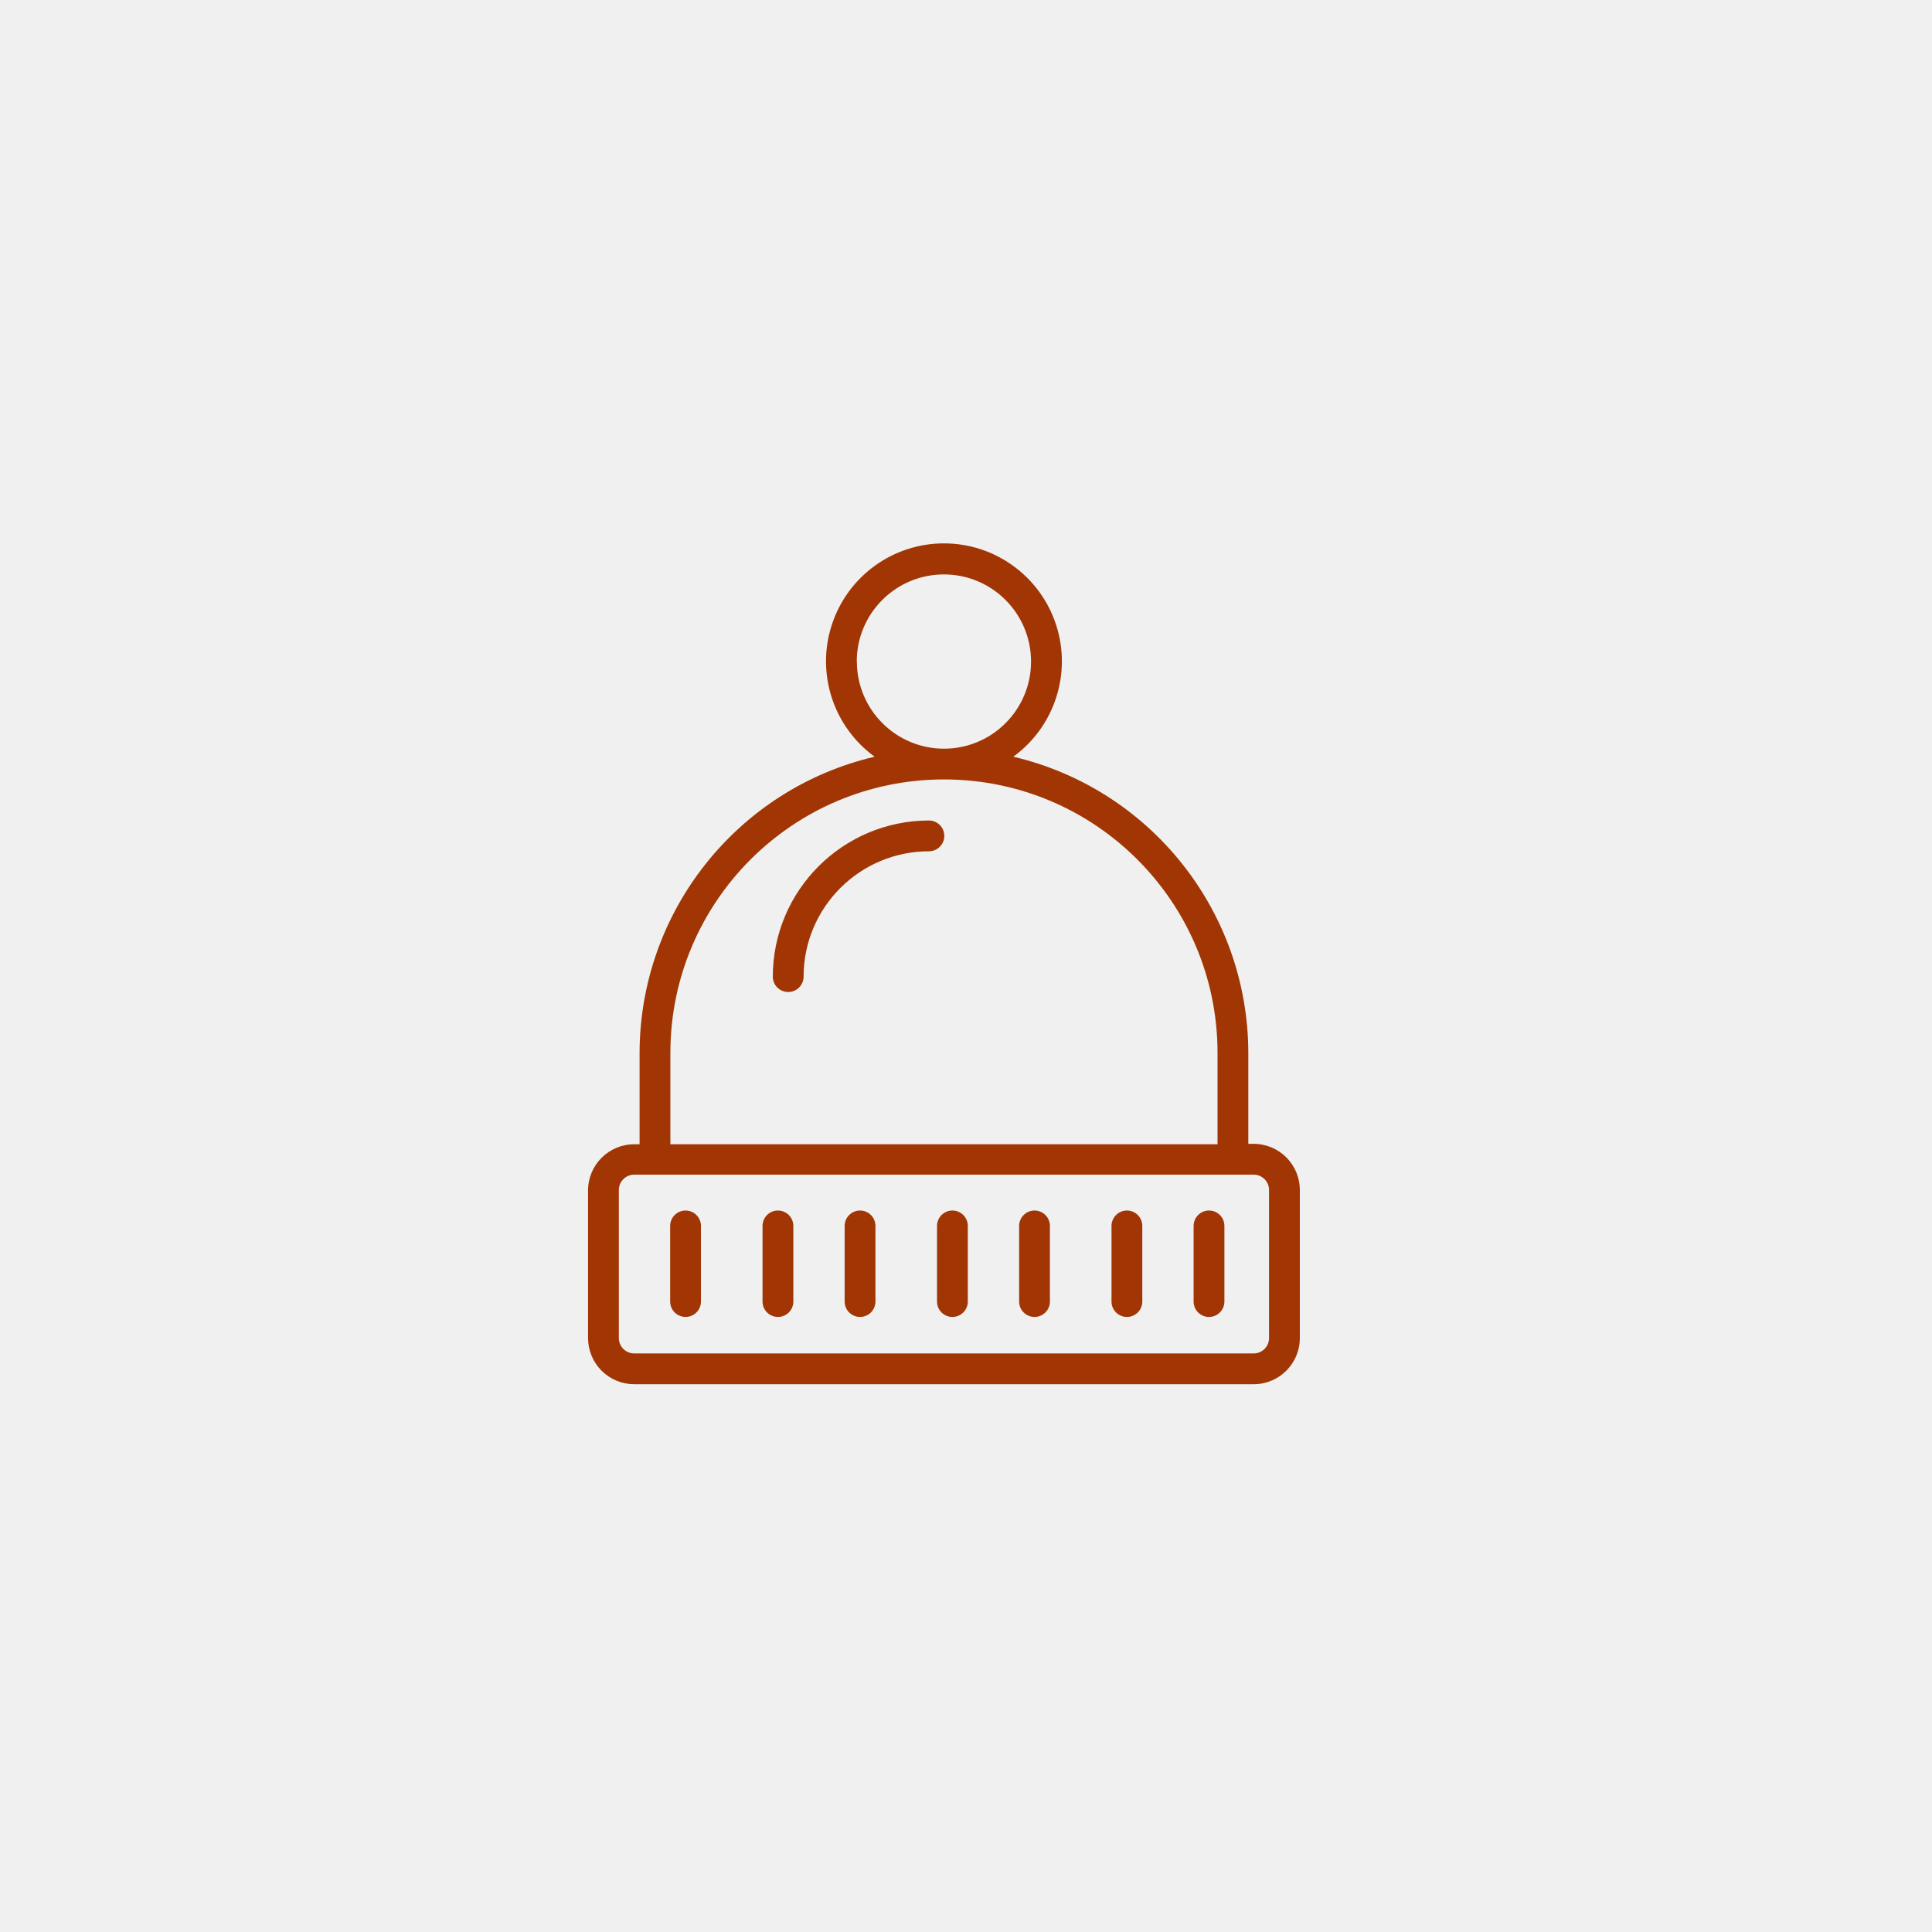
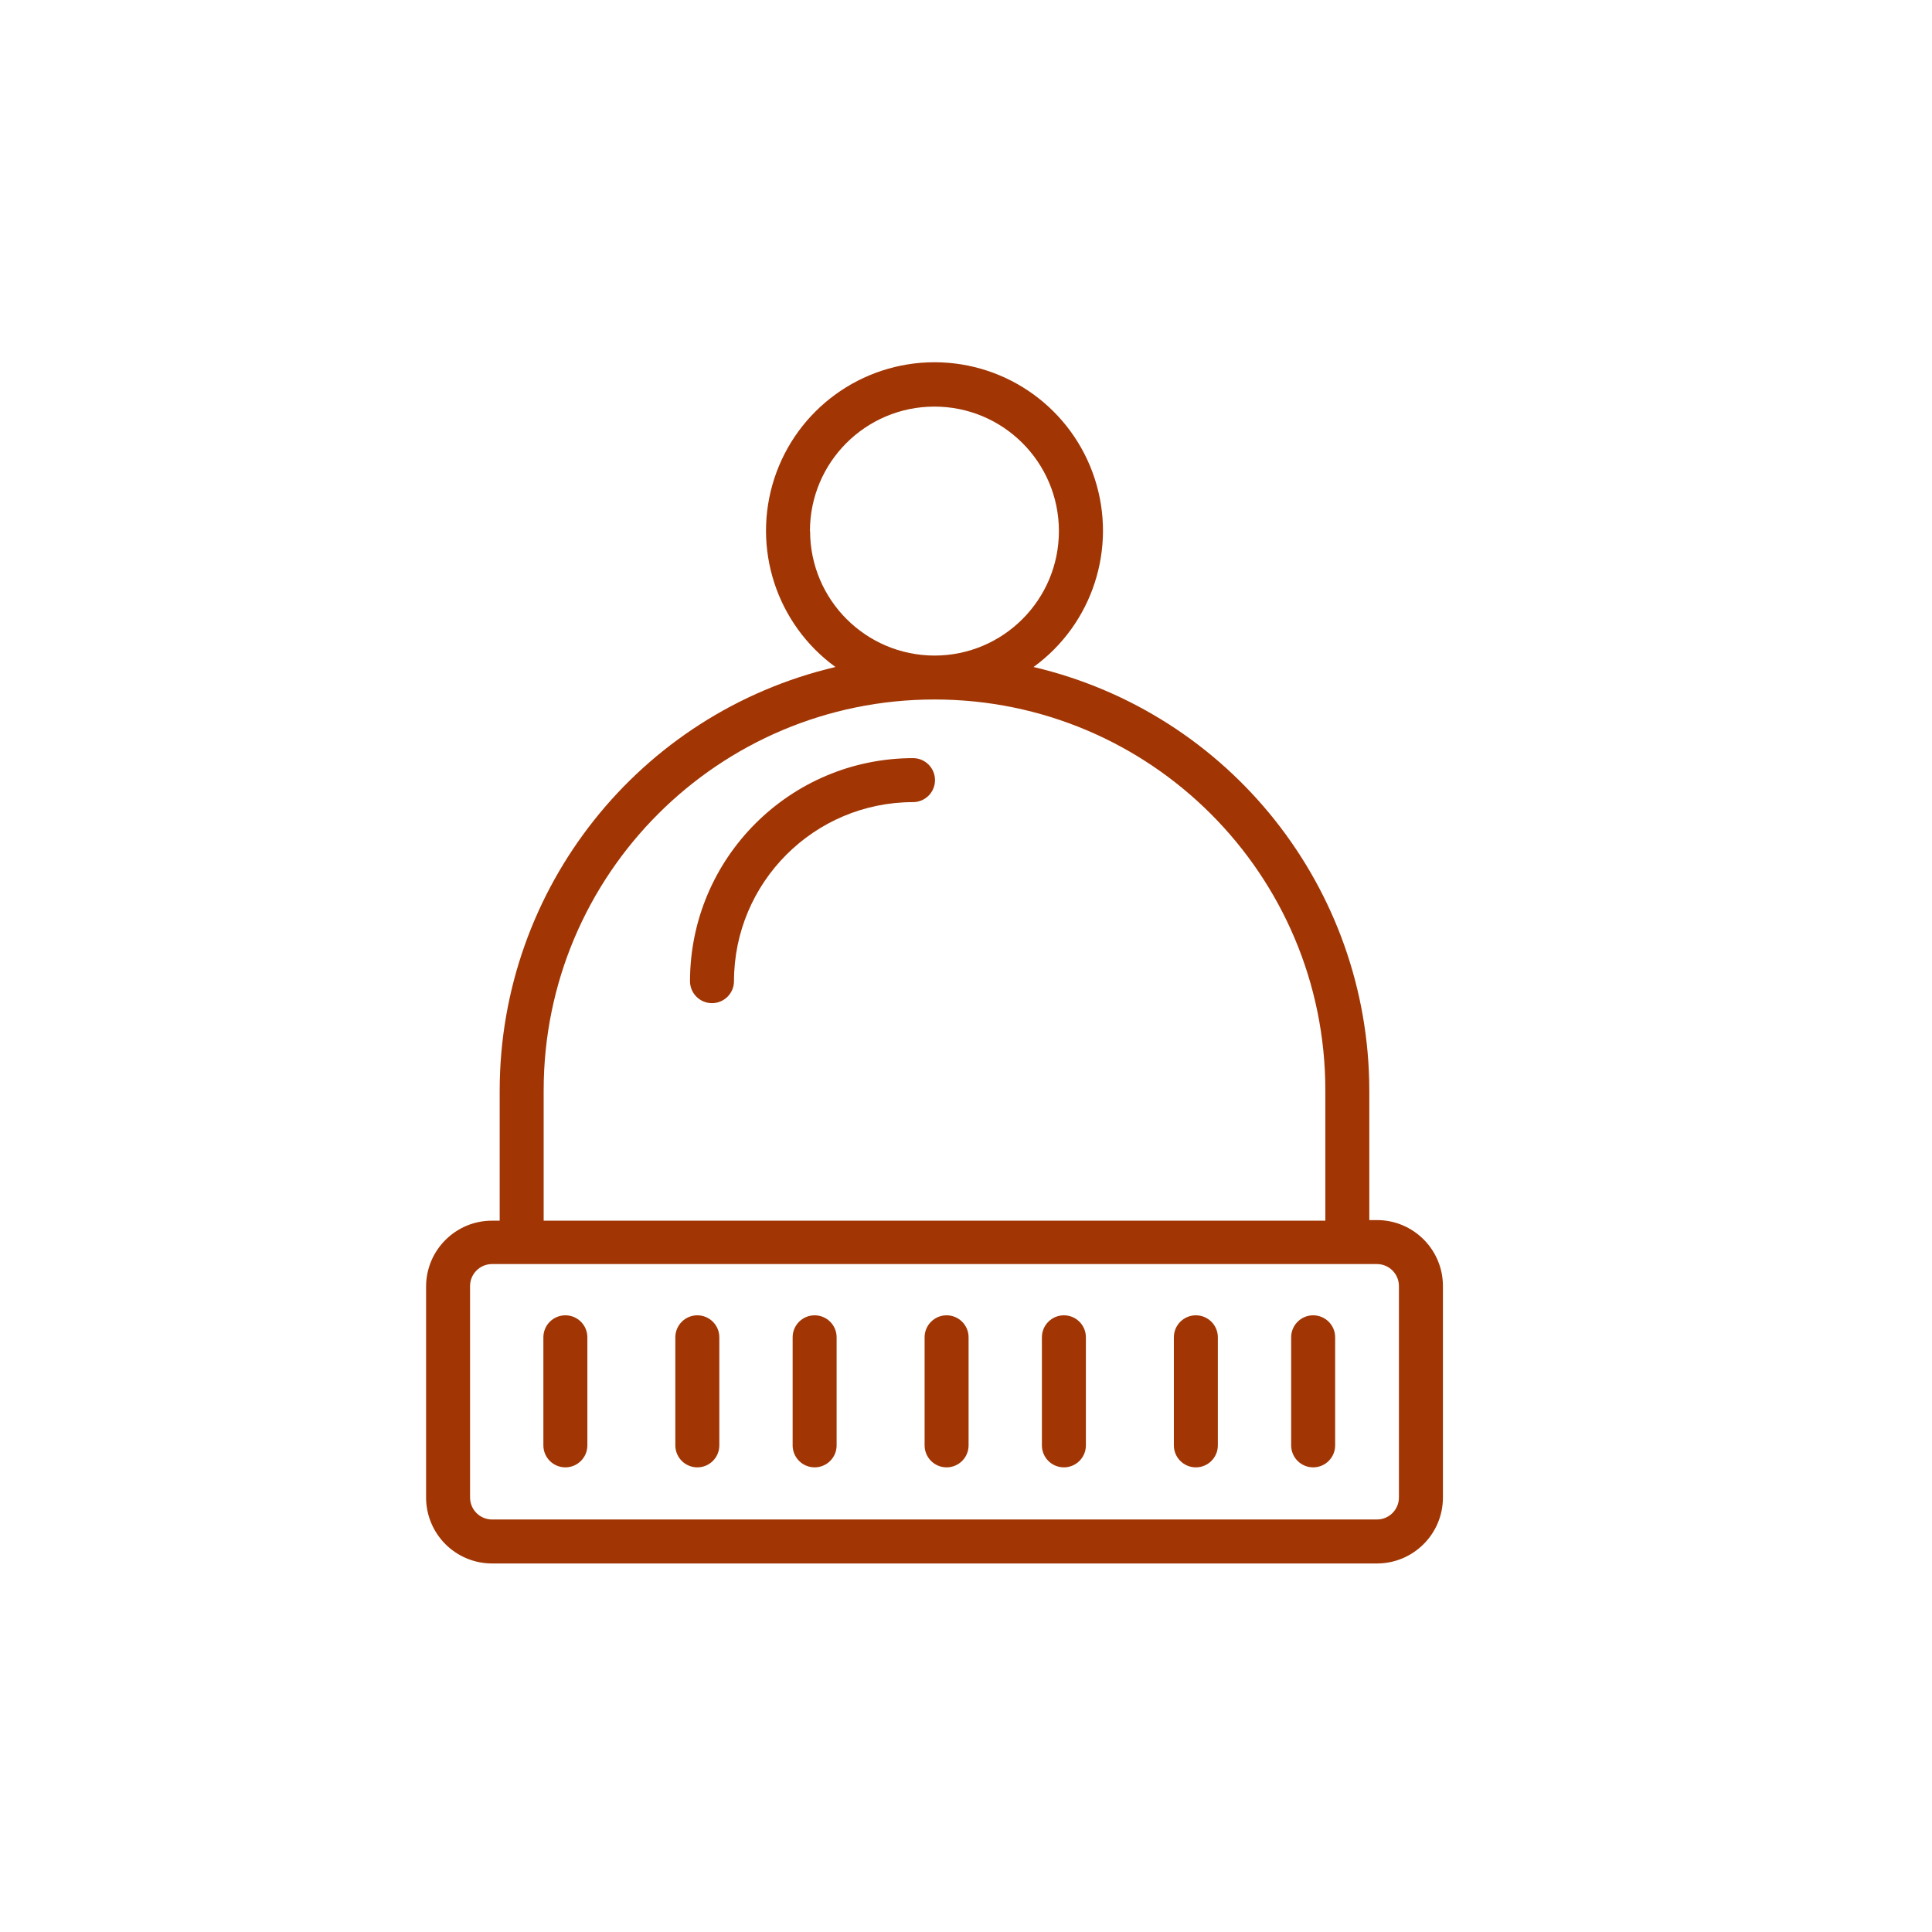
- <svg xmlns="http://www.w3.org/2000/svg" width="160px" height="160px" viewBox="0 0 160 160" version="1.1">
+ <svg xmlns="http://www.w3.org/2000/svg" width="112px" height="112px" viewBox="0 0 112 112" version="1.1">
  <defs />
-   <g id="tile-/-request-/-hats" stroke="none" stroke-width="1" fill="none" fill-rule="evenodd">
-     <g id="noun_Cap_644777" transform="translate(30, 45)" fill="#A13604" fill-rule="nonzero">
-       <path d="M22.525,69.636 L73.823,69.636 C75.935,69.636 77.647,67.923 77.647,65.811 L77.647,53.554 C77.647,51.441 75.935,49.729 73.823,49.729 L73.38,49.729 L73.38,42.206 C73.364,30.504 65.307,20.346 53.916,17.667 C57.338,15.18 58.77,10.771 57.462,6.748 C56.154,2.724 52.405,0 48.174,0 C43.943,0 40.193,2.724 38.885,6.748 C37.578,10.771 39.01,15.18 42.432,17.667 C31.04,20.346 22.983,30.504 22.967,42.206 L22.967,49.763 L22.525,49.763 C20.413,49.763 18.7,51.475 18.7,53.588 L18.7,65.811 C18.7,66.825 19.103,67.798 19.82,68.516 C20.538,69.233 21.511,69.636 22.525,69.636 Z M40.953,9.796 C40.948,5.81 44.175,2.576 48.161,2.571 C52.147,2.566 55.381,5.793 55.386,9.779 C55.391,13.764 52.164,16.999 48.178,17.004 C44.194,16.999 40.966,13.771 40.962,9.787 L40.953,9.796 Z M25.517,42.206 C25.517,29.693 35.661,19.55 48.174,19.55 C60.687,19.55 70.831,29.693 70.831,42.206 L70.831,49.763 L25.517,49.763 L25.517,42.206 Z M21.25,53.554 C21.25,52.85 21.821,52.279 22.525,52.279 L73.823,52.279 C74.527,52.279 75.097,52.85 75.097,53.554 L75.097,65.811 C75.097,66.515 74.527,67.086 73.823,67.086 L22.525,67.086 C21.821,67.086 21.25,66.515 21.25,65.811 L21.25,53.554 Z" id="Shape" />
-       <path d="M26.775,64.064 C27.479,64.064 28.05,63.494 28.05,62.789 L28.05,56.525 C28.05,55.821 27.479,55.25 26.775,55.25 C26.071,55.25 25.5,55.821 25.5,56.525 L25.5,62.789 C25.5,63.494 26.071,64.064 26.775,64.064 Z" id="Shape" />
-       <path d="M34.425,64.064 C35.129,64.064 35.7,63.494 35.7,62.789 L35.7,56.525 C35.7,55.821 35.129,55.25 34.425,55.25 C33.721,55.25 33.15,55.821 33.15,56.525 L33.15,62.789 C33.15,63.494 33.721,64.064 34.425,64.064 Z" id="Shape" />
-       <path d="M41.225,64.064 C41.929,64.064 42.5,63.494 42.5,62.789 L42.5,56.525 C42.5,55.821 41.929,55.25 41.225,55.25 C40.521,55.25 39.95,55.821 39.95,56.525 L39.95,62.789 C39.95,63.494 40.521,64.064 41.225,64.064 Z" id="Shape" />
-       <path d="M48.875,64.064 C49.579,64.064 50.15,63.494 50.15,62.789 L50.15,56.525 C50.15,55.821 49.579,55.25 48.875,55.25 C48.171,55.25 47.6,55.821 47.6,56.525 L47.6,62.789 C47.6,63.494 48.171,64.064 48.875,64.064 Z" id="Shape" />
-       <path d="M55.675,64.064 C56.379,64.064 56.95,63.494 56.95,62.789 L56.95,56.525 C56.95,55.821 56.379,55.25 55.675,55.25 C54.971,55.25 54.4,55.821 54.4,56.525 L54.4,62.789 C54.4,63.494 54.971,64.064 55.675,64.064 Z" id="Shape" />
-       <path d="M63.325,64.064 C64.029,64.064 64.6,63.494 64.6,62.789 L64.6,56.525 C64.6,55.821 64.029,55.25 63.325,55.25 C62.621,55.25 62.05,55.821 62.05,56.525 L62.05,62.789 C62.05,63.494 62.621,64.064 63.325,64.064 Z" id="Shape" />
-       <path d="M70.125,64.064 C70.829,64.064 71.4,63.494 71.4,62.789 L71.4,56.525 C71.4,55.821 70.829,55.25 70.125,55.25 C69.421,55.25 68.85,55.821 68.85,56.525 L68.85,62.789 C68.85,63.494 69.421,64.064 70.125,64.064 Z" id="Shape" />
-       <path d="M46.928,22.95 C39.792,22.959 34.009,28.742 34,35.879 C34,36.583 34.571,37.154 35.275,37.154 C35.979,37.154 36.55,36.583 36.55,35.879 C36.555,30.149 41.199,25.505 46.928,25.5 C47.633,25.5 48.203,24.929 48.203,24.225 C48.203,23.521 47.633,22.95 46.928,22.95 Z" id="Shape" />
+   <g id="Symbols" stroke="none" stroke-width="1" fill="none" fill-rule="evenodd">
+     <g id="tile-/-request-/-hats" transform="translate(-24, -24)">
+       <g id="hats" transform="translate(24, 24)">
+         <rect id="Rectangle-5" fill="#FFFFFF" x="0" y="0" width="112" height="112" />
+         <g id="noun_Cap_644777" transform="translate(24, 21)" fill="#A13604" fill-rule="nonzero">
+           <path d="M4.525,69.636 L55.822,69.636 C57.935,69.636 59.648,67.923 59.648,65.811 L59.648,53.554 C59.648,51.441 57.935,49.729 55.822,49.729 L55.38,49.729 L55.38,42.206 C55.364,30.504 47.307,20.346 35.916,17.667 C39.338,15.18 40.77,10.771 39.462,6.748 C38.154,2.724 34.405,0 30.174,0 C25.943,0 22.193,2.724 20.885,6.748 C19.578,10.771 21.01,15.18 24.432,17.667 C13.04,20.346 4.983,30.504 4.967,42.206 L4.967,49.763 L4.525,49.763 C2.413,49.763 0.7,51.475 0.7,53.588 L0.7,65.811 C0.7,66.825 1.103,67.798 1.82,68.516 C2.538,69.233 3.511,69.636 4.525,69.636 Z M22.953,9.796 C22.948,5.81 26.175,2.576 30.161,2.571 C34.147,2.566 37.381,5.793 37.386,9.779 C37.391,13.764 34.164,16.999 30.178,17.004 C26.194,16.999 22.966,13.771 22.962,9.787 L22.953,9.796 Z M7.517,42.206 C7.517,29.693 17.661,19.55 30.174,19.55 C42.687,19.55 52.831,29.693 52.831,42.206 L52.831,49.763 L7.517,49.763 L7.517,42.206 Z M3.25,53.554 C3.25,52.85 3.821,52.279 4.525,52.279 L55.822,52.279 C56.527,52.279 57.097,52.85 57.097,53.554 L57.097,65.811 C57.097,66.515 56.527,67.086 55.822,67.086 L4.525,67.086 C3.821,67.086 3.25,66.515 3.25,65.811 L3.25,53.554 Z" id="Shape" />
+           <path d="M8.775,64.064 C9.479,64.064 10.05,63.494 10.05,62.789 L10.05,56.525 C10.05,55.821 9.479,55.25 8.775,55.25 C8.071,55.25 7.5,55.821 7.5,56.525 L7.5,62.789 C7.5,63.494 8.071,64.064 8.775,64.064 Z" id="Shape" />
+           <path d="M16.425,64.064 C17.129,64.064 17.7,63.494 17.7,62.789 L17.7,56.525 C17.7,55.821 17.129,55.25 16.425,55.25 C15.721,55.25 15.15,55.821 15.15,56.525 L15.15,62.789 C15.15,63.494 15.721,64.064 16.425,64.064 Z" id="Shape" />
+           <path d="M23.225,64.064 C23.929,64.064 24.5,63.494 24.5,62.789 L24.5,56.525 C24.5,55.821 23.929,55.25 23.225,55.25 C22.521,55.25 21.95,55.821 21.95,56.525 L21.95,62.789 C21.95,63.494 22.521,64.064 23.225,64.064 Z" id="Shape" />
+           <path d="M30.875,64.064 C31.579,64.064 32.15,63.494 32.15,62.789 L32.15,56.525 C32.15,55.821 31.579,55.25 30.875,55.25 C30.171,55.25 29.6,55.821 29.6,56.525 L29.6,62.789 C29.6,63.494 30.171,64.064 30.875,64.064 Z" id="Shape" />
+           <path d="M37.675,64.064 C38.379,64.064 38.95,63.494 38.95,62.789 L38.95,56.525 C38.95,55.821 38.379,55.25 37.675,55.25 C36.971,55.25 36.4,55.821 36.4,56.525 L36.4,62.789 C36.4,63.494 36.971,64.064 37.675,64.064 Z" id="Shape" />
+           <path d="M45.325,64.064 C46.029,64.064 46.6,63.494 46.6,62.789 L46.6,56.525 C46.6,55.821 46.029,55.25 45.325,55.25 C44.621,55.25 44.05,55.821 44.05,56.525 L44.05,62.789 C44.05,63.494 44.621,64.064 45.325,64.064 Z" id="Shape" />
+           <path d="M52.125,64.064 C52.829,64.064 53.4,63.494 53.4,62.789 L53.4,56.525 C53.4,55.821 52.829,55.25 52.125,55.25 C51.421,55.25 50.85,55.821 50.85,56.525 L50.85,62.789 C50.85,63.494 51.421,64.064 52.125,64.064 Z" id="Shape" />
+           <path d="M28.928,22.95 C21.792,22.959 16.009,28.742 16,35.879 C16,36.583 16.571,37.154 17.275,37.154 C17.979,37.154 18.55,36.583 18.55,35.879 C18.555,30.149 23.199,25.505 28.928,25.5 C29.633,25.5 30.203,24.929 30.203,24.225 C30.203,23.521 29.633,22.95 28.928,22.95 Z" id="Shape" />
+         </g>
+       </g>
    </g>
  </g>
</svg>
